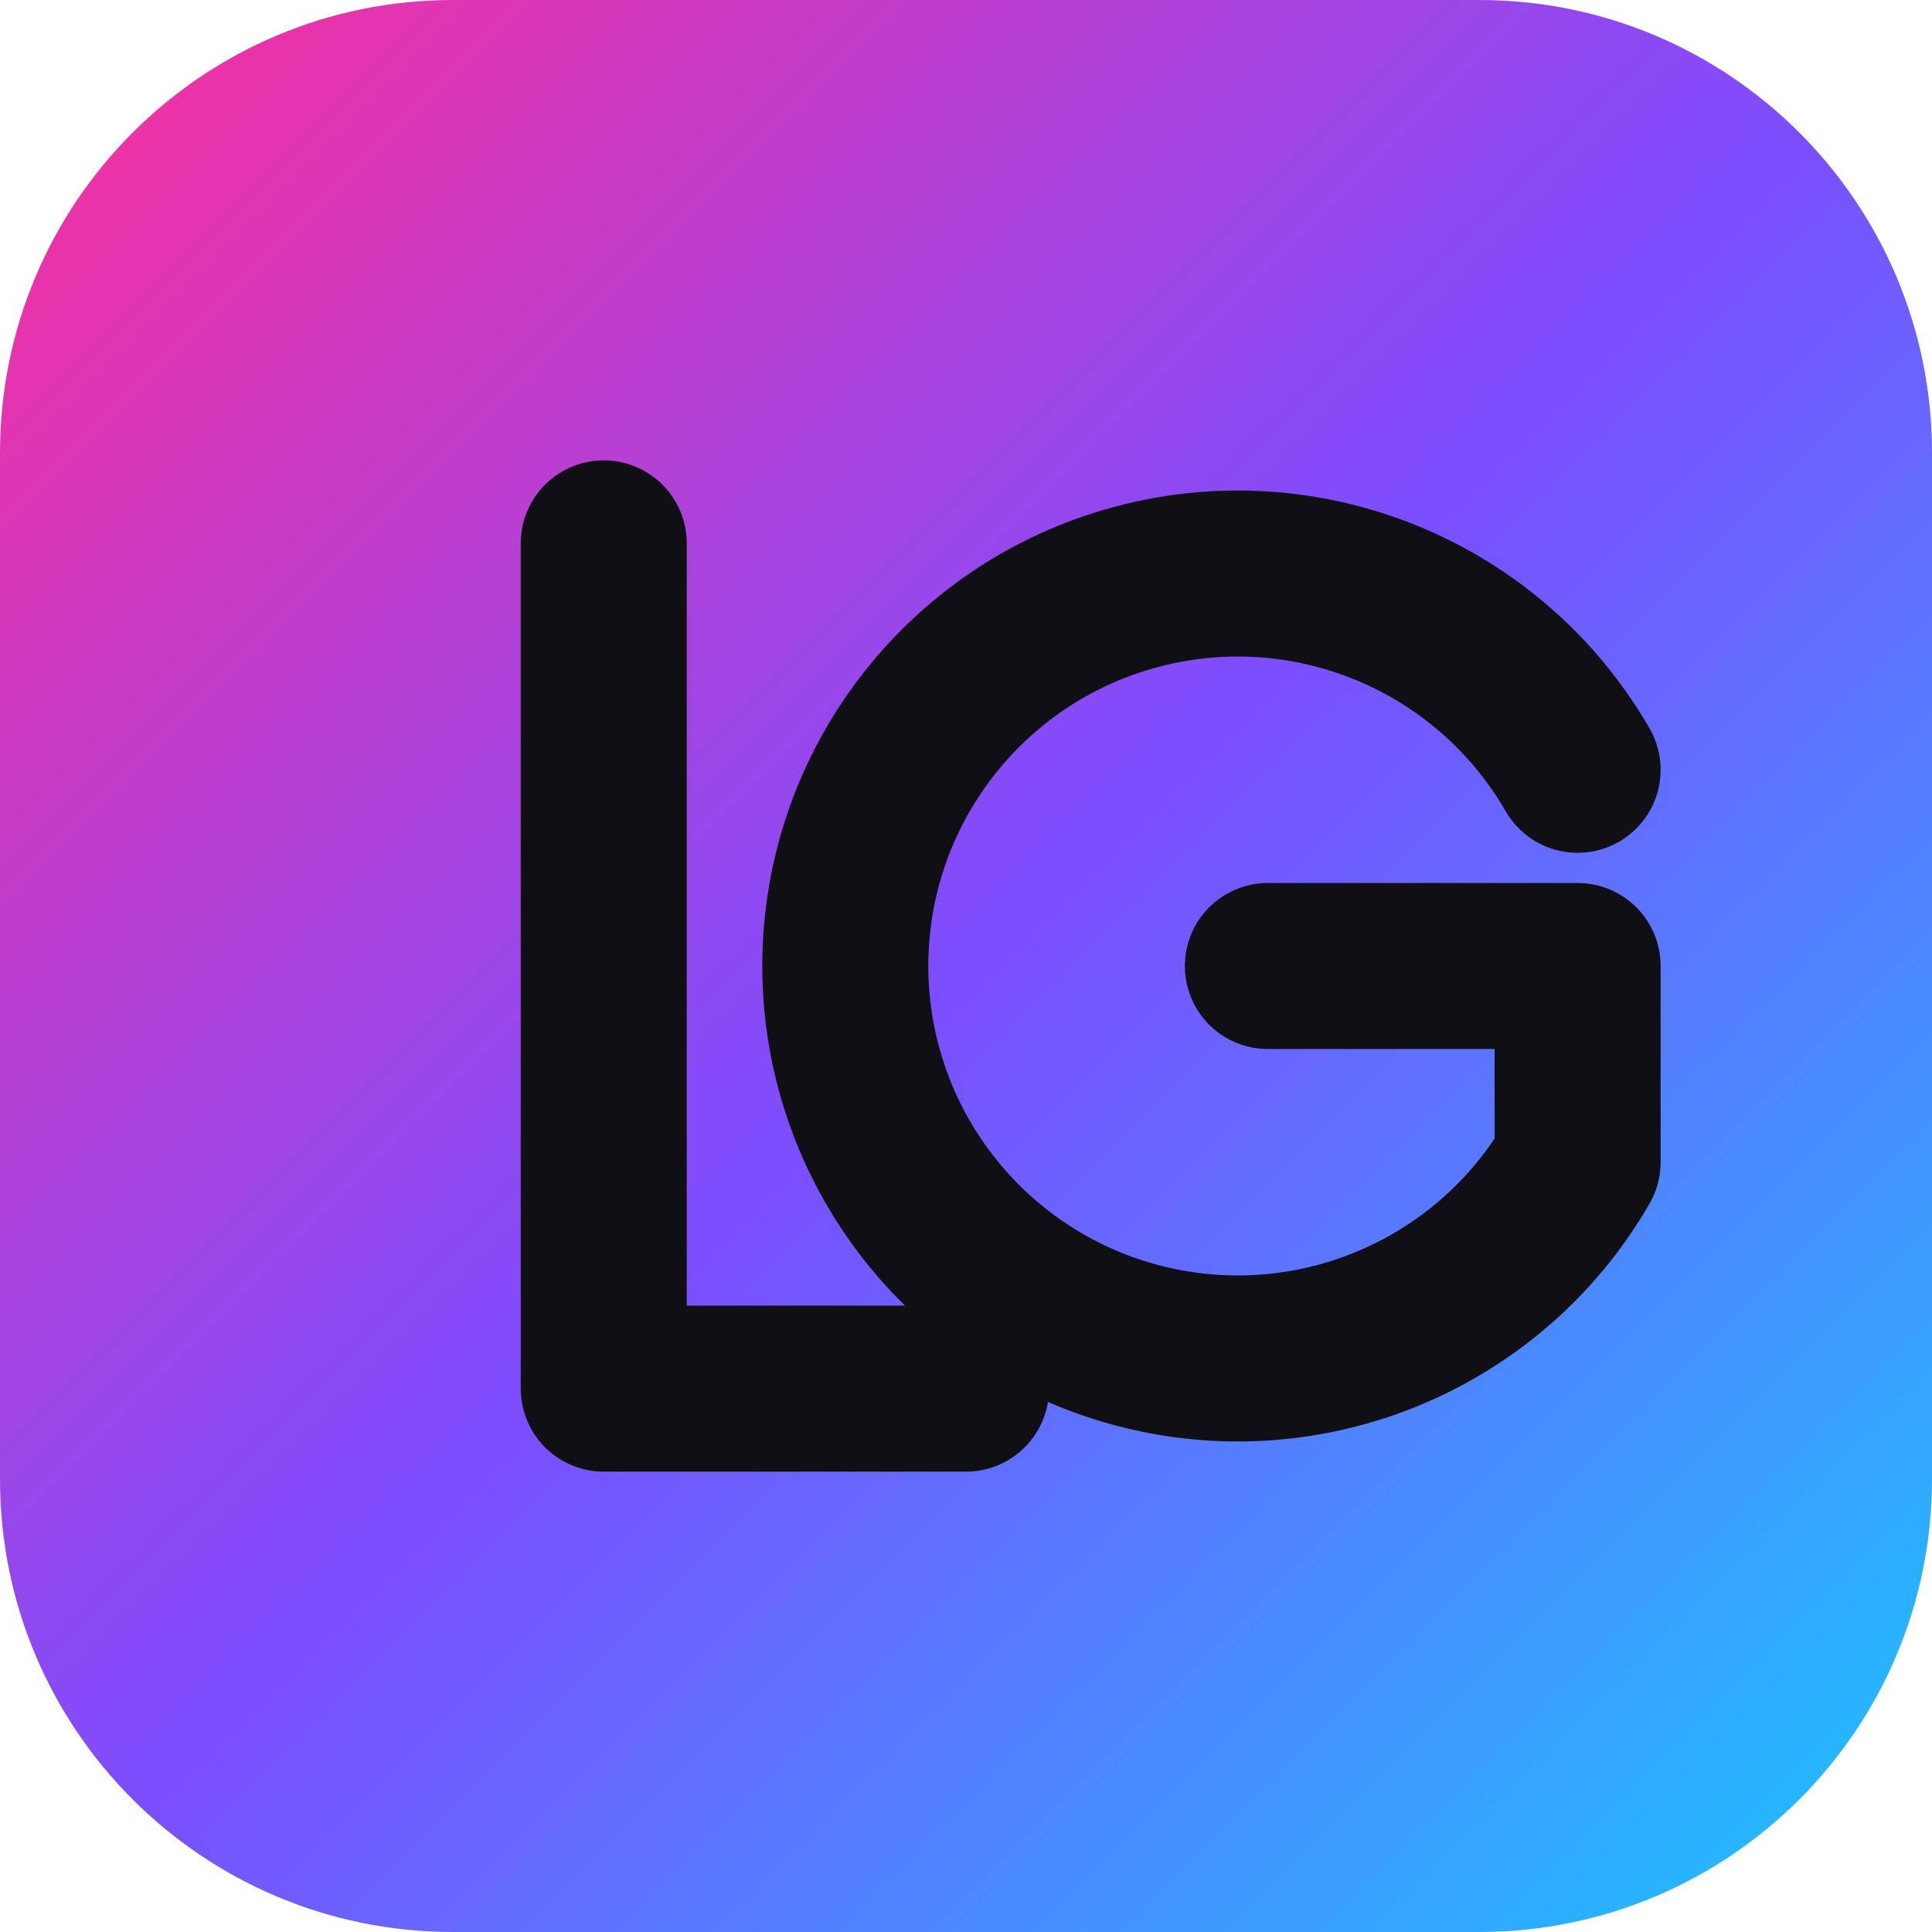
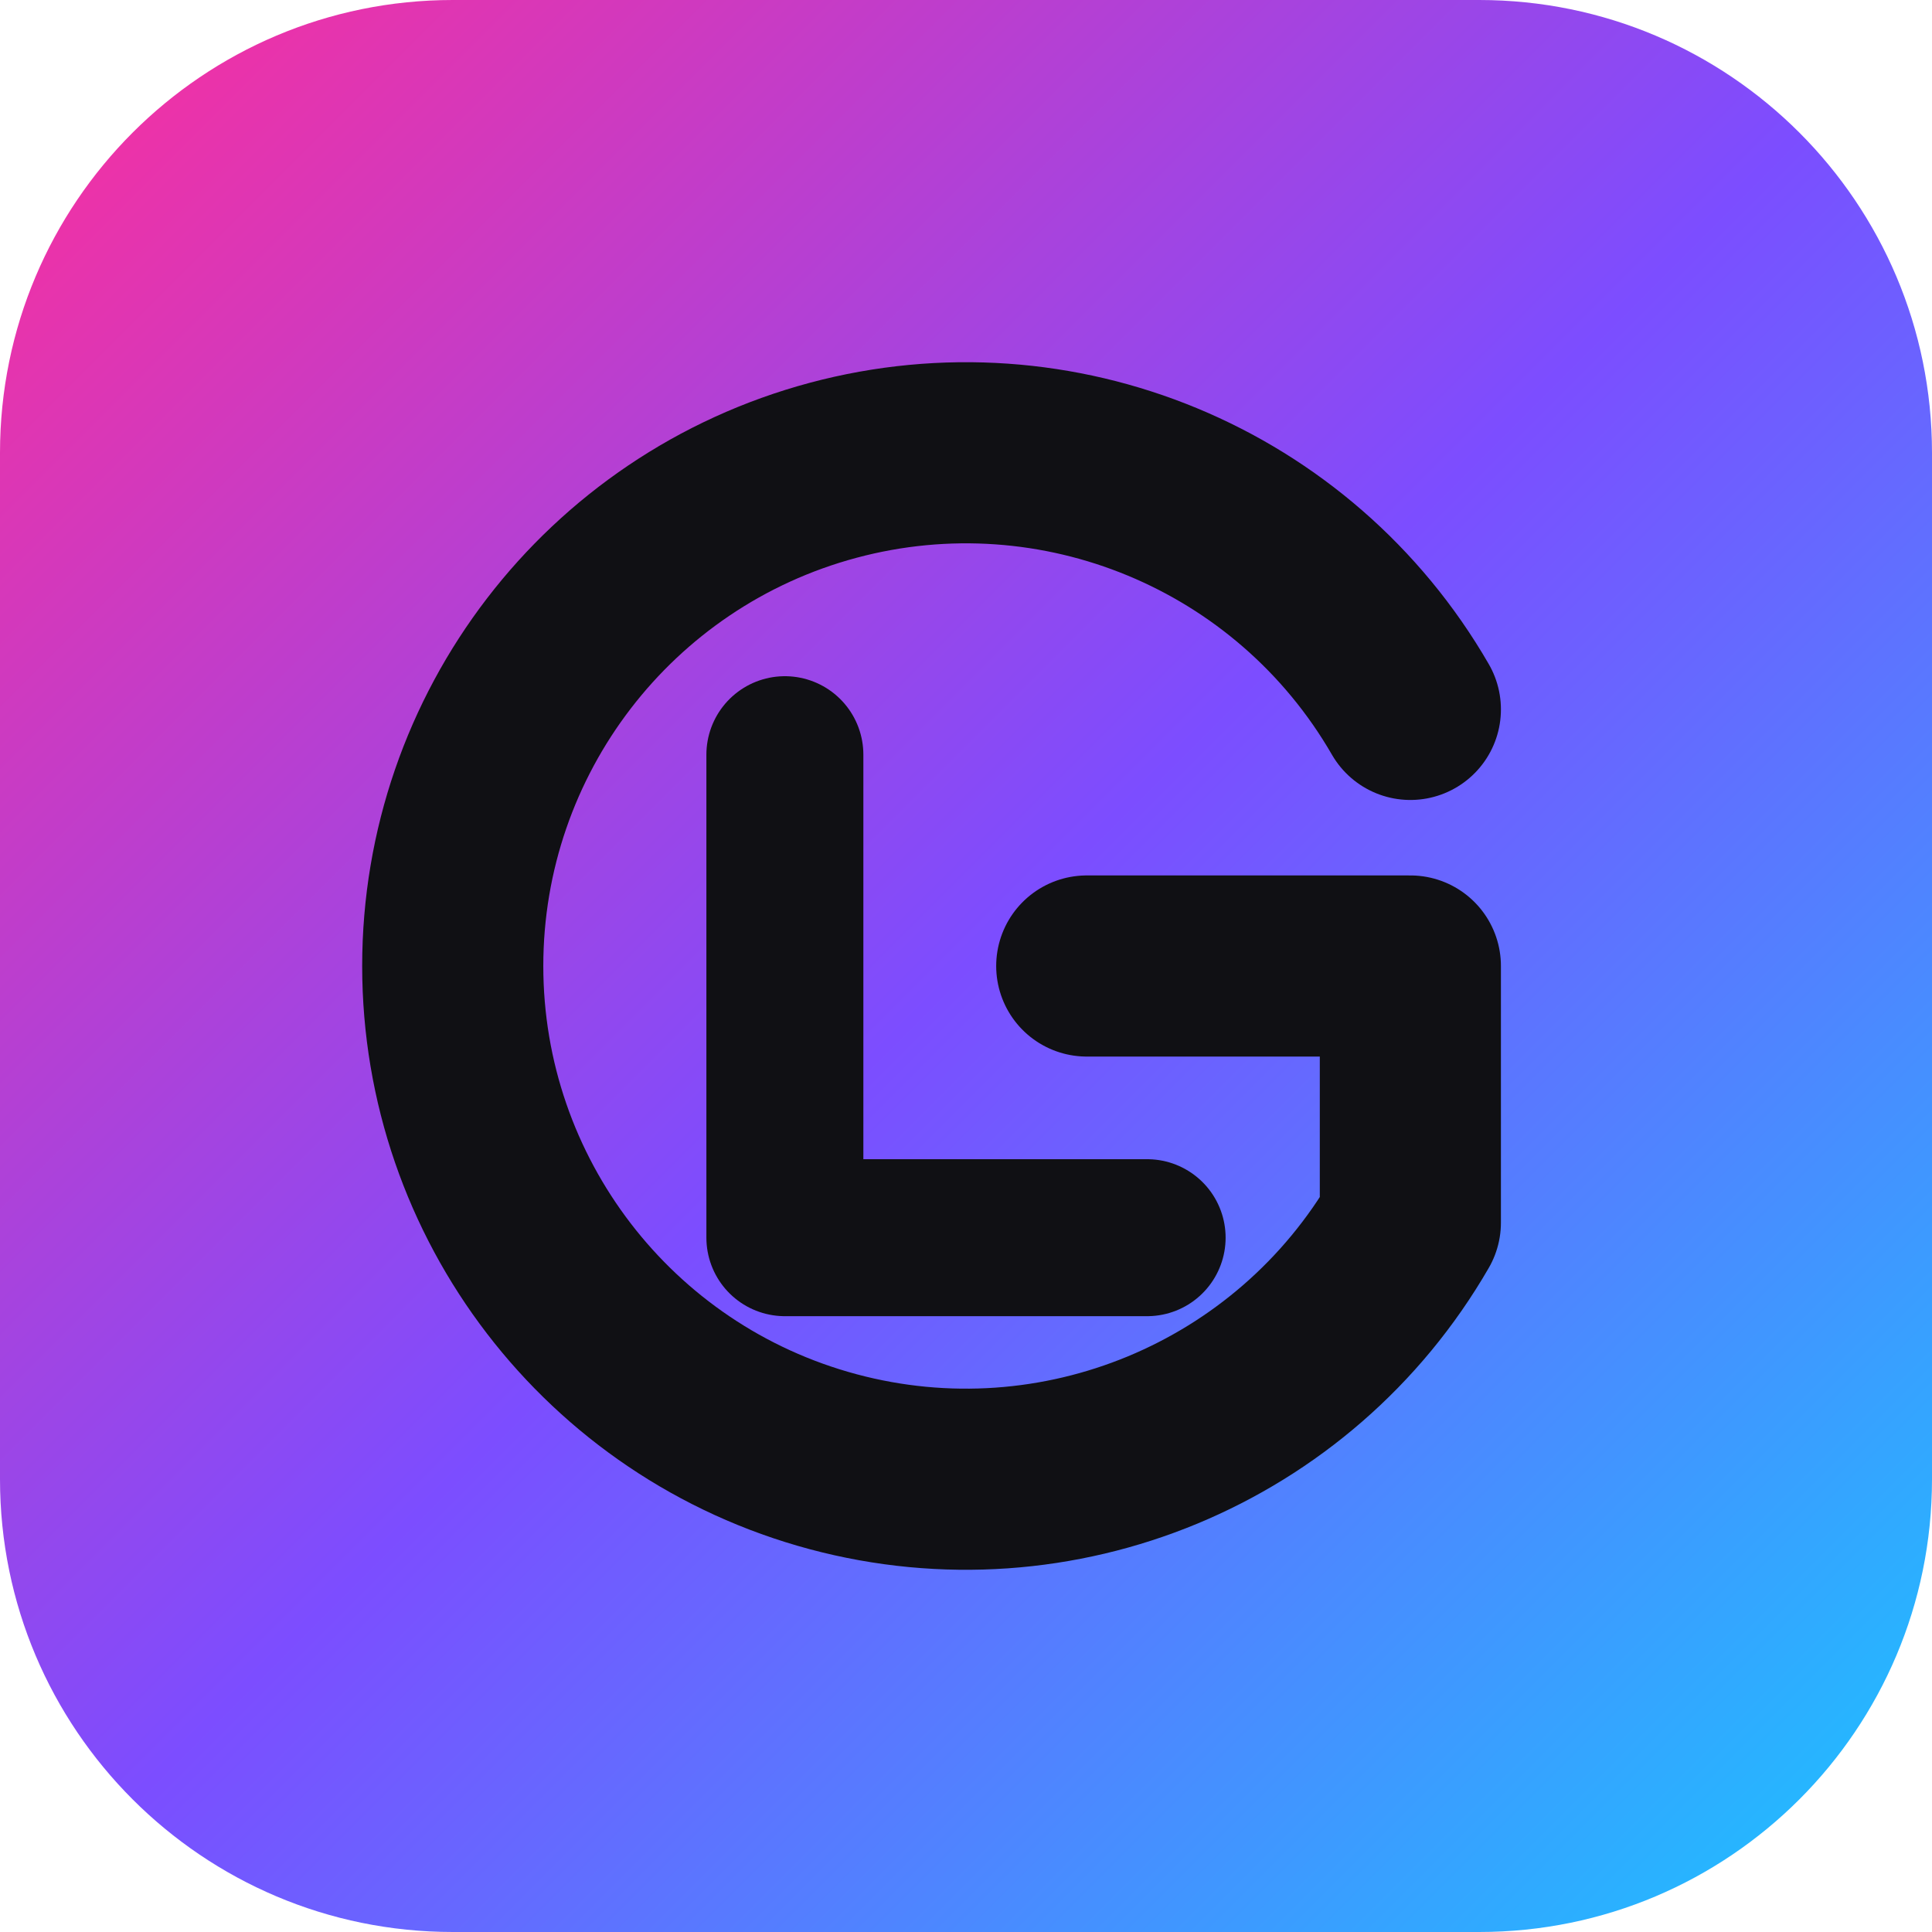
<svg xmlns="http://www.w3.org/2000/svg" width="64" height="64" viewBox="0 0 64 64" role="img" aria-label="LG">
  <defs>
    <linearGradient id="lgf" x1="0" y1="0" x2="1" y2="1">
      <stop offset="0" stop-color="#ff2e9a" />
      <stop offset="0.5" stop-color="#7c4dff" />
      <stop offset="1" stop-color="#18c7ff" />
    </linearGradient>
  </defs>
  <rect x="0" y="0" width="64" height="64" rx="15" fill="url(#lgf)" />
-   <g fill="none" stroke="#101014" stroke-width="5.5" stroke-linecap="round" stroke-linejoin="round">
-     <path d="M20 18 L20 46 L32 46" />
-     <path d="M52.26 25.5 A13 13 0 1 0 52.26 38.5 L52.26 32 L42 32" />
+   <g fill="none" stroke="#101014" stroke-linecap="round" stroke-linejoin="round">
+     <path d="M46.72 23.5 A17 17 0 1 0 46.72 40.5 L46.72 32 L36 32" stroke-width="6" />
+     <path d="M26 25 L26 41 L38 41" stroke-width="5.2" />
  </g>
</svg>
